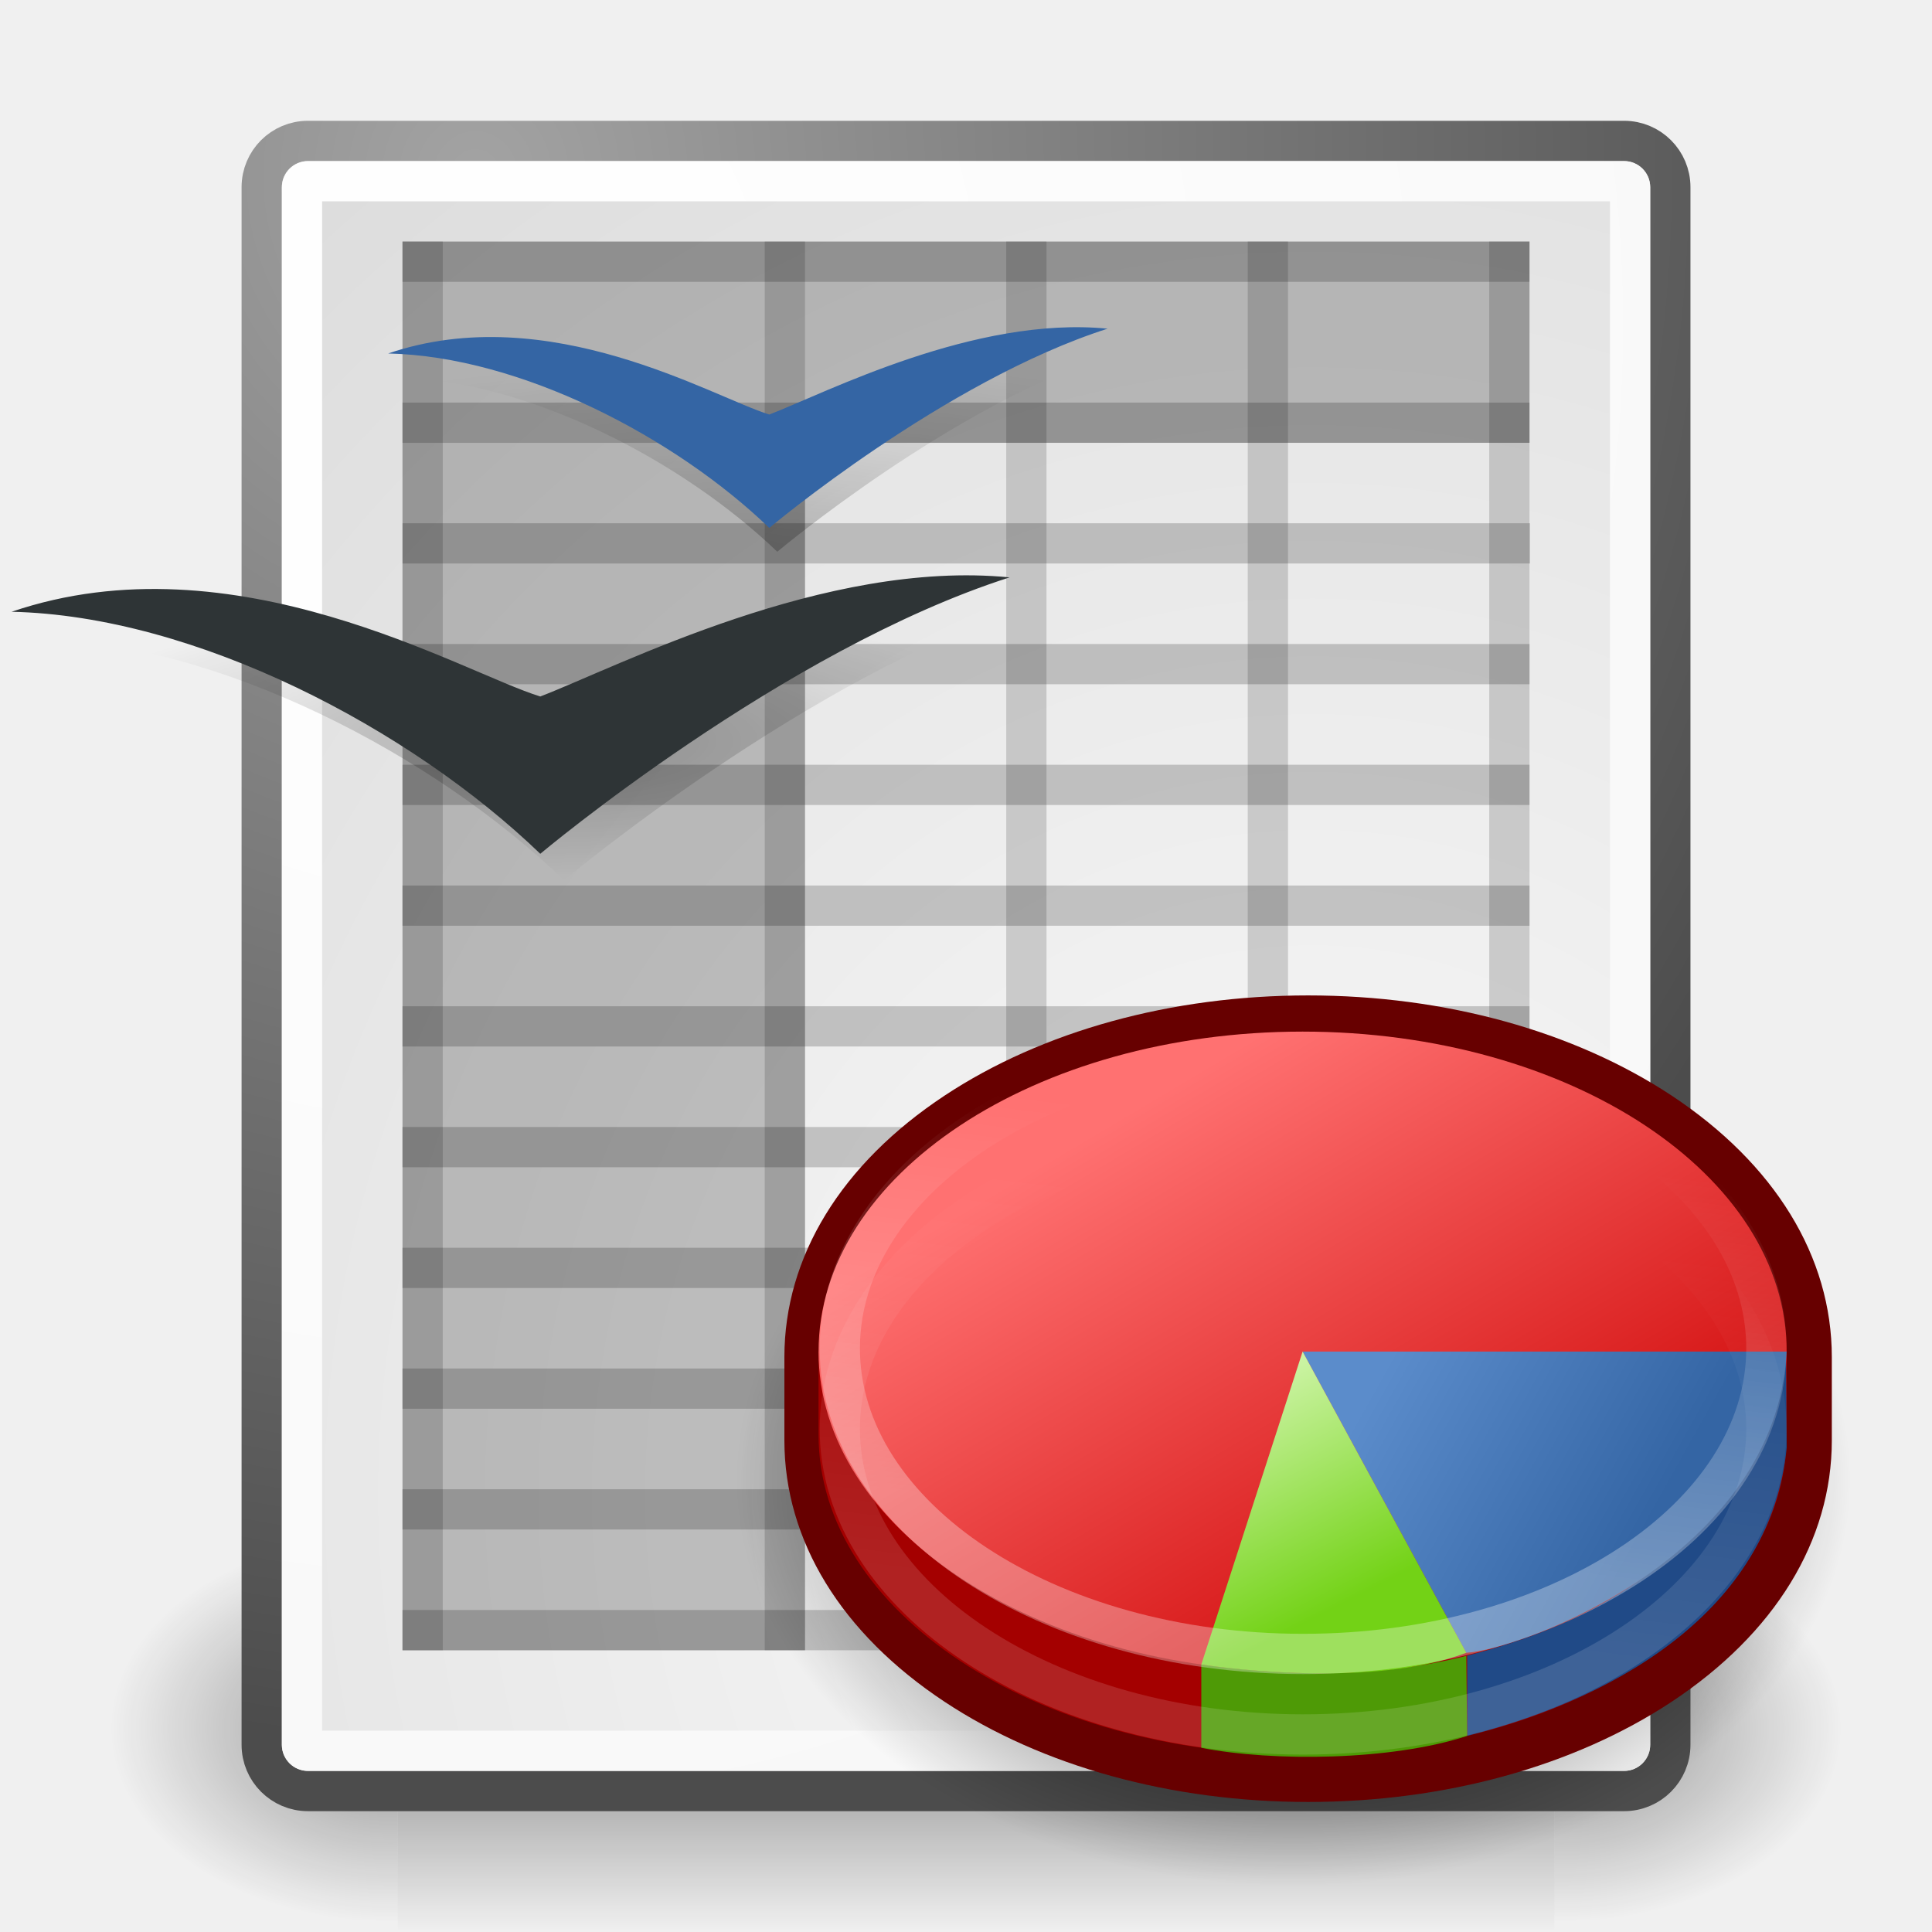
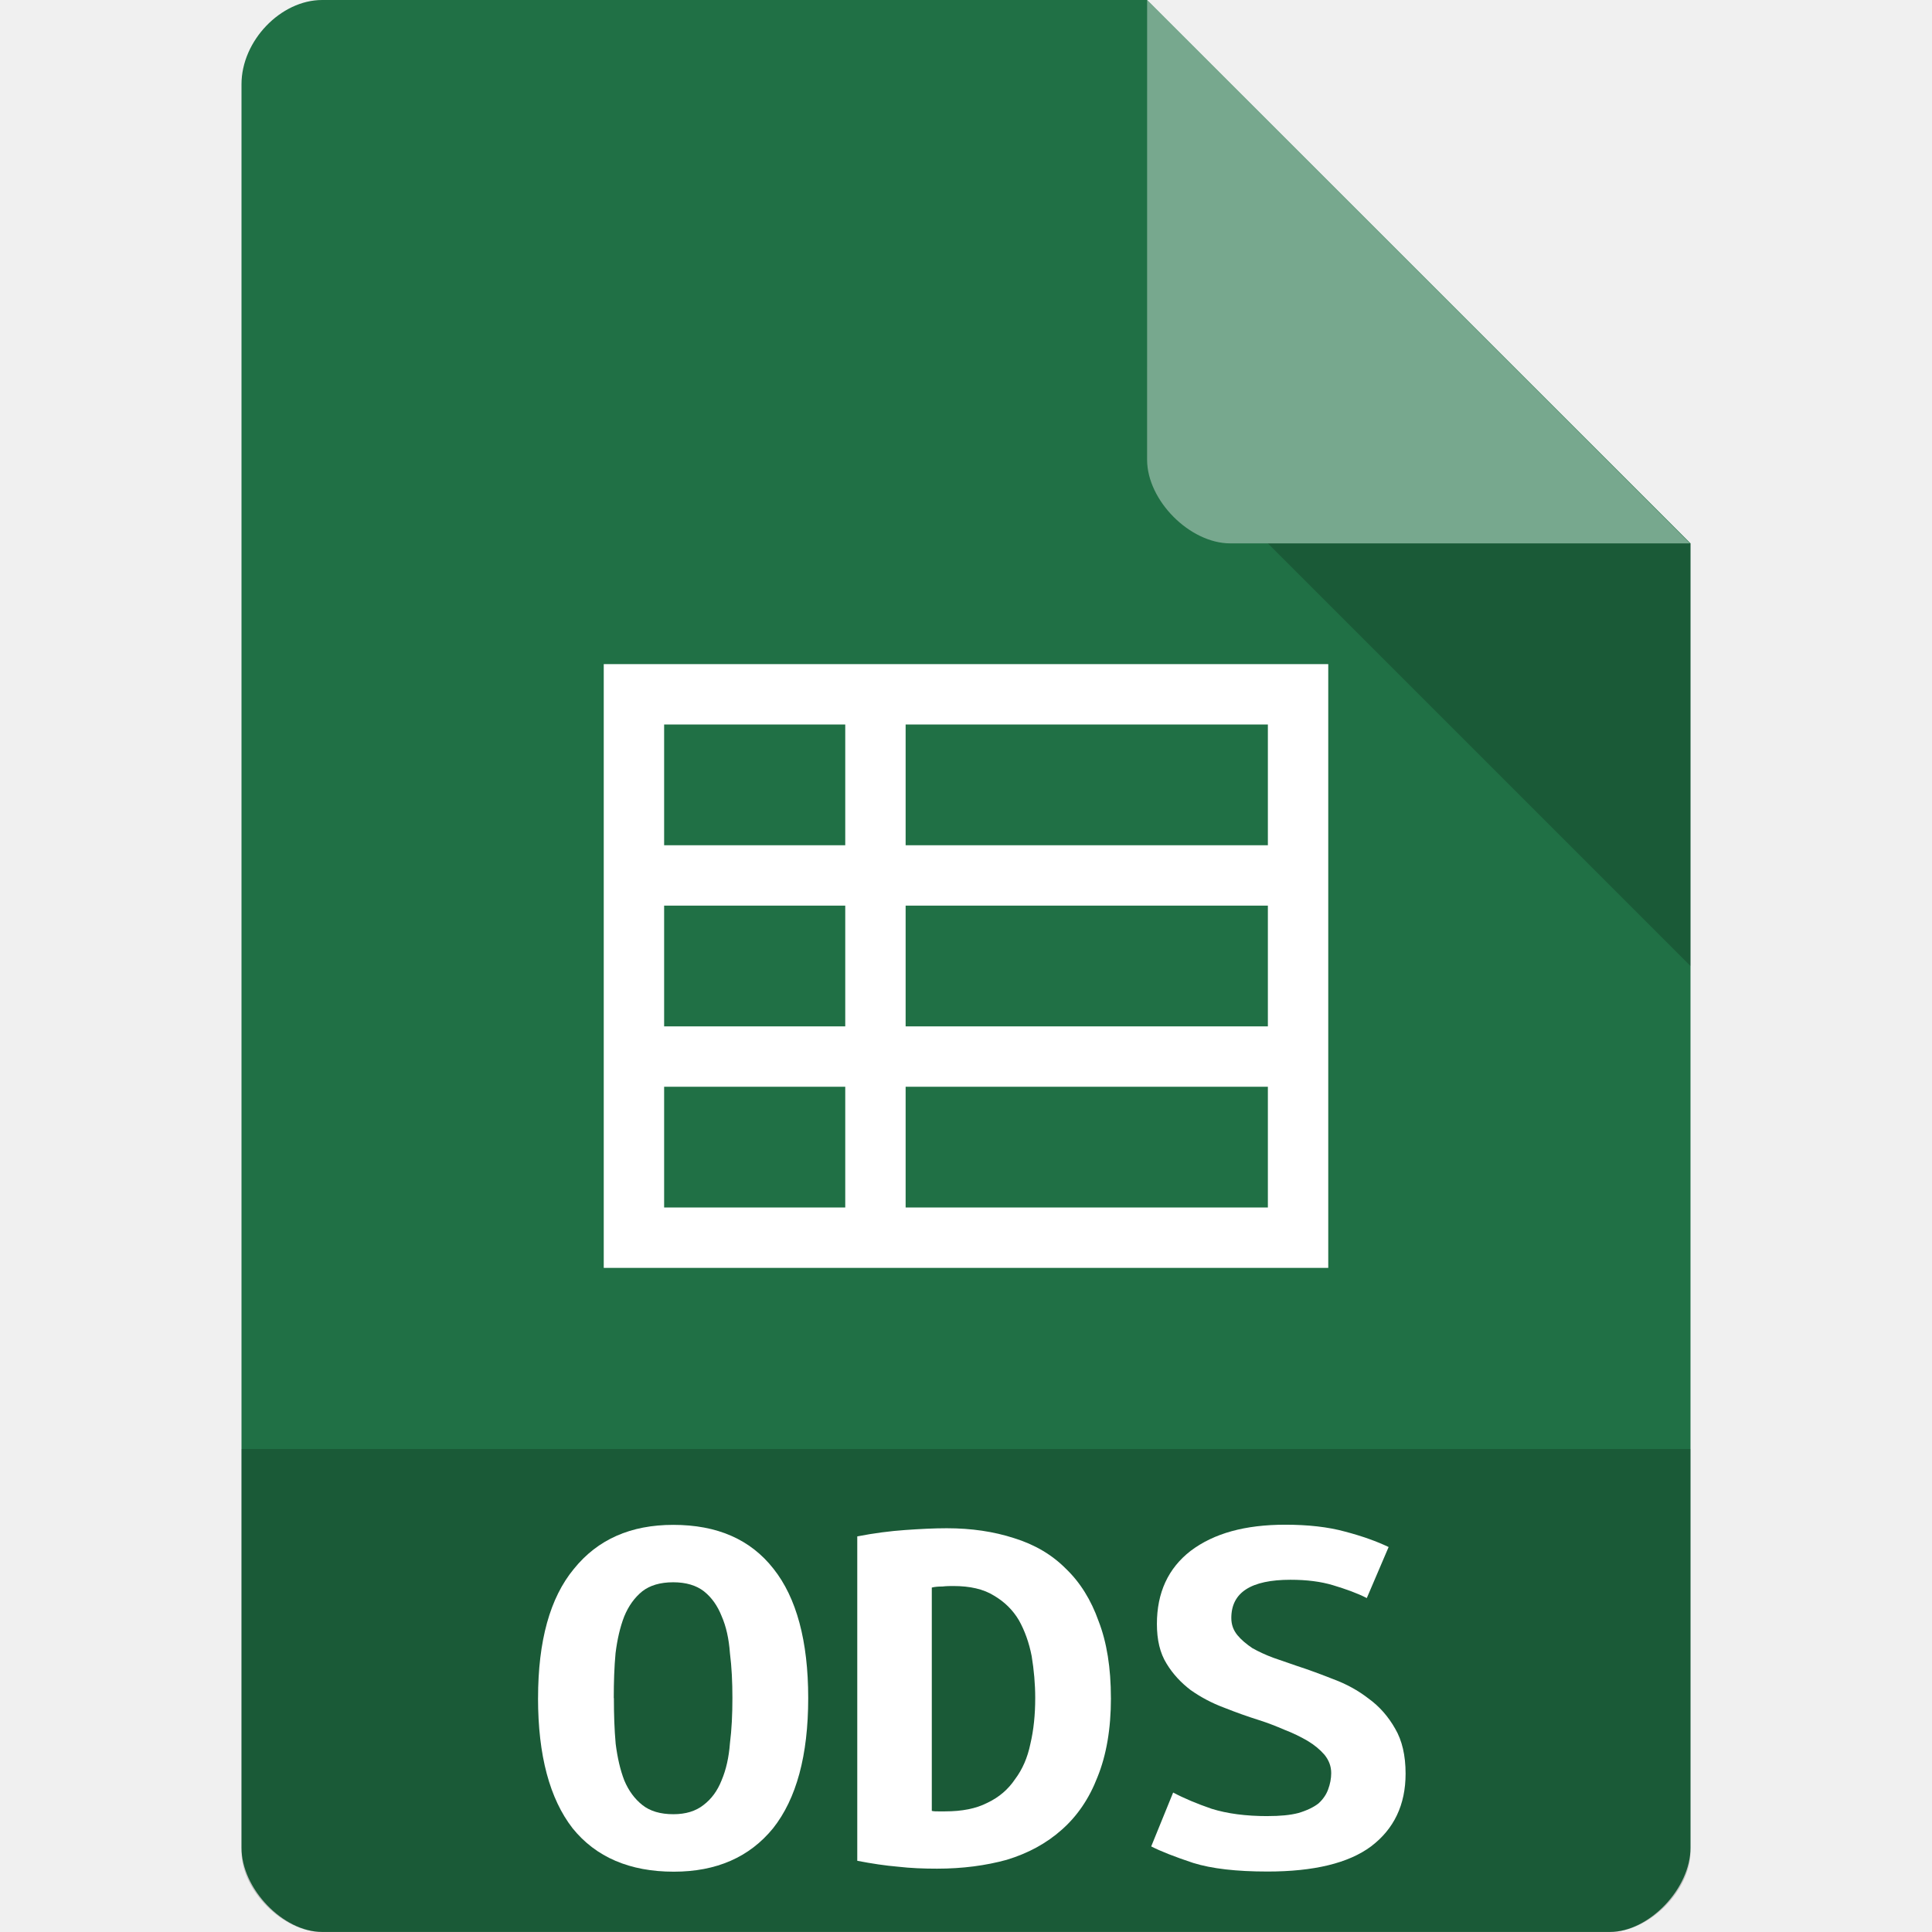
- <svg xmlns="http://www.w3.org/2000/svg" xmlns:xlink="http://www.w3.org/1999/xlink" height="52" viewBox="0 0 48 48" width="52">
-   <radialGradient id="a" cx="6.564" cy="33.367" gradientTransform="matrix(2.817097 0 0 .785919 -4.687925 -7.349469)" gradientUnits="userSpaceOnUse" r="4.401" xlink:href="#b" />
-   <linearGradient id="b">
-     <stop offset="0" stop-opacity=".238" />
-     <stop offset="1" stop-opacity="0" />
-   </linearGradient>
-   <radialGradient id="c" cx="8.493" cy="27.675" gradientTransform="matrix(2.817094 0 0 .785919 -4.885181 -7.579454)" gradientUnits="userSpaceOnUse" r="6.065" xlink:href="#b" />
-   <radialGradient id="d" cx="605.714" cy="486.648" gradientTransform="matrix(-2.774389 0 0 1.969706 112.7623 -872.8854)" gradientUnits="userSpaceOnUse" r="117.143" xlink:href="#e" />
-   <linearGradient id="e">
-     <stop offset="0" />
-     <stop offset="1" stop-opacity="0" />
-   </linearGradient>
-   <radialGradient id="f" cx="605.714" cy="486.648" gradientTransform="matrix(2.774389 0 0 1.969706 -1891.633 -872.8854)" gradientUnits="userSpaceOnUse" r="117.143" xlink:href="#e" />
-   <linearGradient id="g" gradientTransform="matrix(2.774389 0 0 1.969706 -1892.179 -872.8854)" gradientUnits="userSpaceOnUse" x1="302.857" x2="302.857" y1="366.648" y2="609.505">
-     <stop offset="0" stop-opacity="0" />
-     <stop offset=".5" />
-     <stop offset="1" stop-opacity="0" />
-   </linearGradient>
-   <linearGradient id="h" gradientUnits="userSpaceOnUse" x1="-20.75" x2="-19.5" y1="29" y2="18.75">
-     <stop offset="0" stop-color="#fff" />
-     <stop offset="1" stop-color="#fff" stop-opacity="0" />
-   </linearGradient>
-   <linearGradient id="i" gradientUnits="userSpaceOnUse" x1="-17.863" x2="-20.822" y1="30.828" y2="25.015">
-     <stop offset="0" stop-color="#73d216" />
-     <stop offset="1" stop-color="#d5f7b3" />
-   </linearGradient>
-   <linearGradient id="j" gradientUnits="userSpaceOnUse" x1="-16.387" x2="-9.735" y1="24.454" y2="28.196">
-     <stop offset="0" stop-color="#5b8ccb" />
-     <stop offset="1" stop-color="#3465a4" />
-   </linearGradient>
-   <linearGradient id="k" gradientUnits="userSpaceOnUse" x1="-22.976" x2="-14.36" y1="18.516" y2="33.016">
-     <stop offset="0" stop-color="#ff7171" />
-     <stop offset="1" stop-color="#c00" />
-   </linearGradient>
-   <radialGradient id="l" cx="8.824" cy="3.756" gradientTransform="matrix(.971646 0 0 1.034707 3.240408 .495684)" gradientUnits="userSpaceOnUse" r="37.752">
-     <stop offset="0" stop-color="#a3a3a3" />
-     <stop offset="1" stop-color="#4c4c4c" />
-   </radialGradient>
-   <radialGradient id="m" cx="33.967" cy="35.737" gradientTransform="matrix(.963839 0 0 1.043088 -.124825 -.15197)" gradientUnits="userSpaceOnUse" r="86.708">
-     <stop offset="0" stop-color="#fafafa" />
-     <stop offset="1" stop-color="#bbb" />
-   </radialGradient>
-   <radialGradient id="n" cx="8.144" cy="7.268" gradientTransform="matrix(.974777 0 0 1.034091 3.161873 .559274)" gradientUnits="userSpaceOnUse" r="38.159">
-     <stop offset="0" stop-color="#fff" />
-     <stop offset="1" stop-color="#f8f8f8" />
-   </radialGradient>
-   <radialGradient id="o" cx="28.284" cy="47.401" gradientTransform="scale(1.164226 .85894)" gradientUnits="userSpaceOnUse" r="13.804" xlink:href="#e" />
+ <svg xmlns="http://www.w3.org/2000/svg" viewBox="0 0 64 64">
  <g>
-     <g transform="matrix(.02144924 0 0 .02086758 43.32772 41.1536)">
-       <path d="m-1559.252-150.697h1339.633v478.357h-1339.633z" fill="url(#g)" opacity=".402" />
-       <path d="m-219.619-150.68v478.331c142.874.9 345.4-107.17 345.4-239.196 0-132.027-159.437-239.135-345.4-239.135z" fill="url(#f)" opacity=".402" />
-       <path d="m-1559.252-150.68v478.331c-142.874.9-345.4-107.17-345.4-239.196 0-132.027 159.437-239.135 345.4-239.135z" fill="url(#d)" opacity=".402" />
-     </g>
-     <rect display="block" fill="url(#m)" height="40.997" rx="1.149" stroke="url(#l)" stroke-linecap="round" stroke-linejoin="round" width="34.997" x="6.502" y="3.501" />
-     <rect display="block" fill="none" height="38.996" rx=".149" ry=".149" stroke="url(#n)" stroke-linecap="round" stroke-linejoin="round" width="32.996" x="7.503" y="4.502" />
-     <path d="m10 6.002v4.964 30.036l10-.002v-30h18v-4.998h-28z" fill-opacity=".211" fill-rule="evenodd" />
-     <g stroke="#000" stroke-linecap="square">
-       <path d="m37.5 10.502h-27.001" fill-opacity=".158" fill-rule="evenodd" stroke-opacity=".193" />
-       <path d="m37.501 16.5h-27.002" fill-opacity=".158" fill-rule="evenodd" stroke-opacity=".193" />
-       <path d="m37.501 22.5h-27.002" fill-opacity=".158" fill-rule="evenodd" stroke-opacity=".193" />
-       <path d="m37.501 28.5h-27.002" fill-opacity=".158" fill-rule="evenodd" stroke-opacity=".193" />
-       <path d="m37.501 34.5h-27.002" fill-opacity=".158" fill-rule="evenodd" stroke-opacity=".193" />
-       <path d="m37.501 40.5h-27.002" fill-opacity=".158" fill-rule="evenodd" stroke-opacity=".193" />
-       <path d="m37.512 13.5h-27.012" fill-opacity=".158" fill-rule="evenodd" stroke-opacity=".193" />
-       <path d="m37.501 19.5h-27.002" fill="none" stroke-opacity=".193" />
-       <path d="m37.501 25.5h-27.002" fill-opacity=".158" fill-rule="evenodd" stroke-opacity=".193" />
-       <path d="m37.501 31.5h-27.002" fill-opacity=".158" fill-rule="evenodd" stroke-opacity=".193" />
-       <path d="m37.501 37.5h-27.002" fill-opacity=".158" fill-rule="evenodd" stroke-opacity=".193" />
-       <path d="m37.5 6.5v34.001" fill="none" stroke-opacity=".158" />
-       <path d="m31.5 6.5v34.001" fill="none" stroke-opacity=".158" />
-       <path d="m25.5 6.5v34.001" fill="none" stroke-opacity=".158" />
-       <path d="m19.5 6.5v34.001" fill="none" stroke-opacity=".158" />
-       <path d="m10.5 6.5v34.001" fill="none" stroke-opacity=".158" />
-       <path d="m37.5 6.502h-27.001" fill-opacity=".158" fill-rule="evenodd" stroke-opacity=".193" />
-     </g>
-   </g>
-   <g>
-     <path d="m49 40.714a16.071 11.857 0 1 1 -32.143 0 16.071 11.857 0 1 1 32.143 0z" fill="url(#o)" fill-rule="evenodd" transform="matrix(.861667 0 0 .851476 3.760476 2.091696)" />
-     <g transform="translate(51 9.12499)">
-       <path d="m-27.529 18.093c-2.569 1.698-3.983 4.005-3.983 6.498v2.069c0 2.491 1.414 4.798 3.983 6.497 2.426 1.604 5.633 2.487 9.029 2.487 3.395 0 6.601-.884 9.029-2.487 2.568-1.698 3.982-4.005 3.982-6.497v-2.069c0-2.493-1.415-4.8-3.982-6.498-2.427-1.603-5.634-2.487-9.029-2.487-3.396 0-6.603.884-9.029 2.487z" fill="#670000" />
-       <path d="m-7.024 24.454c-1.379-3.387-6.053-5.88-11.612-5.88-5.559 0-10.234 2.494-11.612 5.88h-.415v2.07c0 4.39 5.385 7.949 12.027 7.949 6.643 0 12.026-3.559 12.026-7.949v-2.07z" fill="#a40000" />
-       <path d="m-6.61 24.454c0 4.391-5.384 7.949-12.026 7.949-6.643 0-12.027-3.559-12.027-7.949 0-4.391 5.385-7.949 12.027-7.949 6.643 0 12.026 3.559 12.026 7.949z" fill="url(#k)" />
-       <path d="m-6.61 26.833-.015-2.166c-1.304 4.501-4.237 6.408-7.923 7.341v1.994c3.991-1.004 7.562-3.289 7.939-7.169z" fill="#204a87" />
-       <path d="m-6.61 24.454c-.275 5.079-6.558 7.396-7.961 7.484l-4.066-7.484h12.026z" fill="url(#j)" />
-       <path d="m-21.154 34.298v-2.069c2.263.295 4.34.347 6.583-.214l.022 1.988c-1.879.616-4.82.645-6.605.296z" fill="#4e9a06" />
-       <path d="m-18.637 24.454 4.066 7.483c-2.489.949-6.583.291-6.583.291z" fill="url(#i)" />
-       <g fill="none" stroke="url(#h)" stroke-width="1.021">
-         <path d="m-6.875 24.375a11.75 7.75 0 1 1 -23.5 0 11.75 7.75 0 1 1 23.5 0z" display="block" opacity=".311" transform="matrix(.979592 0 0 .979592 -.380102 .497449)" />
-         <path d="m-6.875 24.375a11.75 7.75 0 1 1 -23.5 0 11.75 7.75 0 1 1 23.5 0z" display="block" opacity=".133" transform="matrix(.979592 0 0 .979592 -.380102 2.497449)" />
-       </g>
-     </g>
-     <g fill-rule="evenodd" transform="translate(-.5269 -.4629)">
-       <path d="m10.368 9.837c3.999-1.363 8.061 1.083 9.47 1.517 1.408-.542 5.099-2.458 8.404-2.133-4.061 1.3-8.404 4.95-8.404 4.95-2.326-2.239-6.169-4.262-9.47-4.334z" fill="url(#c)" />
-       <path d="m10.17 9.245c3.999-1.363 8.061 1.083 9.47 1.517 1.408-.542 5.099-2.458 8.404-2.133-4.061 1.3-8.404 4.95-8.404 4.95-2.326-2.239-6.169-4.262-9.47-4.334z" fill="#3465a4" />
-       <path d="m1.404 16.321c5.549-1.891 11.184 1.503 13.138 2.104 1.954-.752 7.074-3.41 11.66-2.959-5.634 1.804-11.66 6.867-11.66 6.867-3.227-3.107-8.558-5.913-13.138-6.013z" fill="url(#a)" />
-       <path d="m.812 15.663c5.549-1.891 11.184 1.503 13.138 2.104 1.954-.752 7.074-3.41 11.66-2.959-5.634 1.804-11.66 6.867-11.66 6.867-3.227-3.107-8.558-5.913-13.138-6.013z" fill="#2e3436" />
-     </g>
+     <path d="m 10.672 0 c -1.375 0 -2.672 1.355 -2.672 2.789 l 0 58.42 c 0 1.355 1.375 2.789 2.672 2.789 l 42.656 0 c 1.297 0 2.672 -1.434 2.672 -2.789 l 0 -43.21 l -18 -18 m -27.328 0" style="fill:#207045;fill-opacity:1;stroke:none;fill-rule:nonzero" />
+     <path d="m 42 18 l 14 14 l 0 -14 m -14 0" style="fill:#000;fill-opacity:0.196;stroke:none;fill-rule:nonzero" />
+     <path d="m 44 22 l 0 20 l -24 0 l 0 -20 m 22 2 l -12 0 l 0 4 l 12 0 m -14 -4 l -6 0 l 0 4 l 6 0 m 14 2 l -12 0 l 0 4 l 12 0 m -14 -4 l -6 0 l 0 4 l 6 0 m 14 2 l -12 0 l 0 4 l 12 0 m -14 -4 l -6 0 l 0 4 l 6 0 m 0 -4" style="fill:#fff;fill-opacity:1;stroke:none;fill-rule:nonzero" />
+     <path d="m 8 48 l 0 13.336 c 0 1.297 1.375 2.664 2.664 2.664 l 42.672 0 c 1.289 0 2.664 -1.367 2.664 -2.664 l 0 -13.336 m -48 0" style="fill:#000;fill-opacity:0.196;stroke:none;fill-rule:nonzero" />
+     <path d="m 38 0 l 17.984 18 l -15.227 0 c -1.348 0 -2.758 -1.426 -2.758 -2.773 m 0 -15.227" style="fill:#fff;fill-opacity:0.392;stroke:none;fill-rule:nonzero" />
+     <path d="m 20.336 56.25 c 0 0.539 0.016 1.043 0.059 1.516 c 0.059 0.465 0.152 0.867 0.285 1.211 c 0.145 0.348 0.348 0.617 0.598 0.816 c 0.254 0.203 0.598 0.305 1.027 0.305 c 0.414 0 0.742 -0.102 1 -0.305 c 0.262 -0.199 0.461 -0.469 0.598 -0.816 c 0.152 -0.359 0.242 -0.766 0.277 -1.227 c 0.059 -0.465 0.082 -0.961 0.082 -1.5 c 0 -0.527 -0.023 -1.027 -0.082 -1.488 c -0.035 -0.48 -0.125 -0.883 -0.277 -1.23 c -0.137 -0.344 -0.328 -0.613 -0.582 -0.816 c -0.254 -0.199 -0.598 -0.301 -1.02 -0.301 c -0.43 0 -0.773 0.102 -1.027 0.301 c -0.25 0.203 -0.453 0.48 -0.598 0.836 c -0.133 0.344 -0.227 0.746 -0.285 1.211 c -0.043 0.461 -0.059 0.961 -0.059 1.488 m -2.508 0 c 0 -1.895 0.395 -3.324 1.188 -4.281 c 0.789 -0.977 1.883 -1.457 3.289 -1.457 c 1.457 0 2.559 0.48 3.324 1.457 c 0.758 0.957 1.148 2.387 1.148 4.281 c 0 1.902 -0.391 3.336 -1.164 4.313 c -0.781 0.957 -1.875 1.438 -3.289 1.438 c -1.457 0 -2.578 -0.48 -3.352 -1.438 c -0.758 -0.977 -1.145 -2.41 -1.145 -4.313" style="fill:#fff;fill-opacity:1;stroke:none;fill-rule:nonzero" />
+     <path d="m 30.867 59.988 c 0.066 0.016 0.133 0.016 0.219 0.016 c 0.074 0 0.152 0 0.219 0 c 0.563 0 1.027 -0.09 1.406 -0.285 c 0.387 -0.184 0.688 -0.445 0.914 -0.781 c 0.246 -0.328 0.414 -0.715 0.508 -1.172 c 0.109 -0.461 0.16 -0.969 0.16 -1.516 c 0 -0.469 -0.043 -0.934 -0.117 -1.387 c -0.086 -0.445 -0.23 -0.844 -0.422 -1.188 c -0.203 -0.344 -0.48 -0.613 -0.824 -0.816 c -0.348 -0.219 -0.801 -0.32 -1.348 -0.32 c -0.102 0 -0.227 0 -0.363 0.016 c -0.125 0 -0.25 0.008 -0.352 0.035 l 0 7.398 m 5.934 -3.738 c 0 1.027 -0.152 1.895 -0.445 2.617 c -0.277 0.719 -0.676 1.297 -1.18 1.742 c -0.512 0.457 -1.121 0.785 -1.828 1 c -0.695 0.191 -1.465 0.293 -2.305 0.293 c -0.438 0 -0.875 -0.016 -1.305 -0.066 c -0.414 -0.035 -0.859 -0.102 -1.34 -0.195 l 0 -10.746 c 0.559 -0.109 1.086 -0.176 1.582 -0.211 c 0.5 -0.035 0.953 -0.059 1.383 -0.059 c 0.816 0 1.555 0.109 2.23 0.328 c 0.68 0.211 1.254 0.547 1.715 1.012 c 0.473 0.453 0.836 1.035 1.086 1.742 c 0.27 0.695 0.406 1.547 0.406 2.539" style="fill:#fff;fill-opacity:1;stroke:none;fill-rule:nonzero" />
+     <path d="m 41.992 60.16 c 0.414 0 0.75 -0.031 1.02 -0.102 c 0.277 -0.082 0.504 -0.191 0.664 -0.316 c 0.16 -0.145 0.262 -0.305 0.32 -0.465 c 0.066 -0.176 0.102 -0.363 0.102 -0.539 c 0 -0.227 -0.074 -0.422 -0.219 -0.605 c -0.152 -0.176 -0.336 -0.328 -0.563 -0.465 c -0.23 -0.133 -0.48 -0.258 -0.766 -0.367 c -0.281 -0.121 -0.559 -0.23 -0.844 -0.32 c -0.371 -0.117 -0.758 -0.254 -1.16 -0.414 c -0.406 -0.152 -0.766 -0.344 -1.105 -0.582 c -0.316 -0.242 -0.586 -0.527 -0.797 -0.875 c -0.219 -0.352 -0.32 -0.789 -0.32 -1.313 c 0 -1.035 0.371 -1.844 1.117 -2.422 c 0.77 -0.582 1.805 -0.867 3.133 -0.867 c 0.758 0 1.422 0.074 1.977 0.227 c 0.582 0.152 1.063 0.328 1.449 0.512 l -0.723 1.691 c -0.328 -0.168 -0.707 -0.301 -1.121 -0.426 c -0.402 -0.121 -0.867 -0.18 -1.406 -0.18 c -1.313 0 -1.961 0.422 -1.961 1.266 c 0 0.219 0.066 0.402 0.203 0.57 c 0.125 0.152 0.293 0.293 0.496 0.43 c 0.211 0.117 0.445 0.227 0.699 0.32 c 0.27 0.094 0.531 0.184 0.781 0.27 c 0.387 0.125 0.793 0.277 1.203 0.438 c 0.43 0.16 0.816 0.371 1.164 0.641 c 0.359 0.258 0.656 0.598 0.883 1 c 0.227 0.387 0.344 0.883 0.344 1.488 c 0 1.035 -0.387 1.836 -1.145 2.41 c -0.746 0.555 -1.895 0.832 -3.426 0.832 c -1.035 0 -1.852 -0.094 -2.465 -0.285 c -0.613 -0.203 -1.078 -0.387 -1.391 -0.547 l 0.727 -1.785 c 0.359 0.191 0.789 0.371 1.277 0.539 c 0.516 0.16 1.129 0.242 1.852 0.242" style="fill:#fff;fill-opacity:1;stroke:none;fill-rule:nonzero" />
  </g>
</svg>
